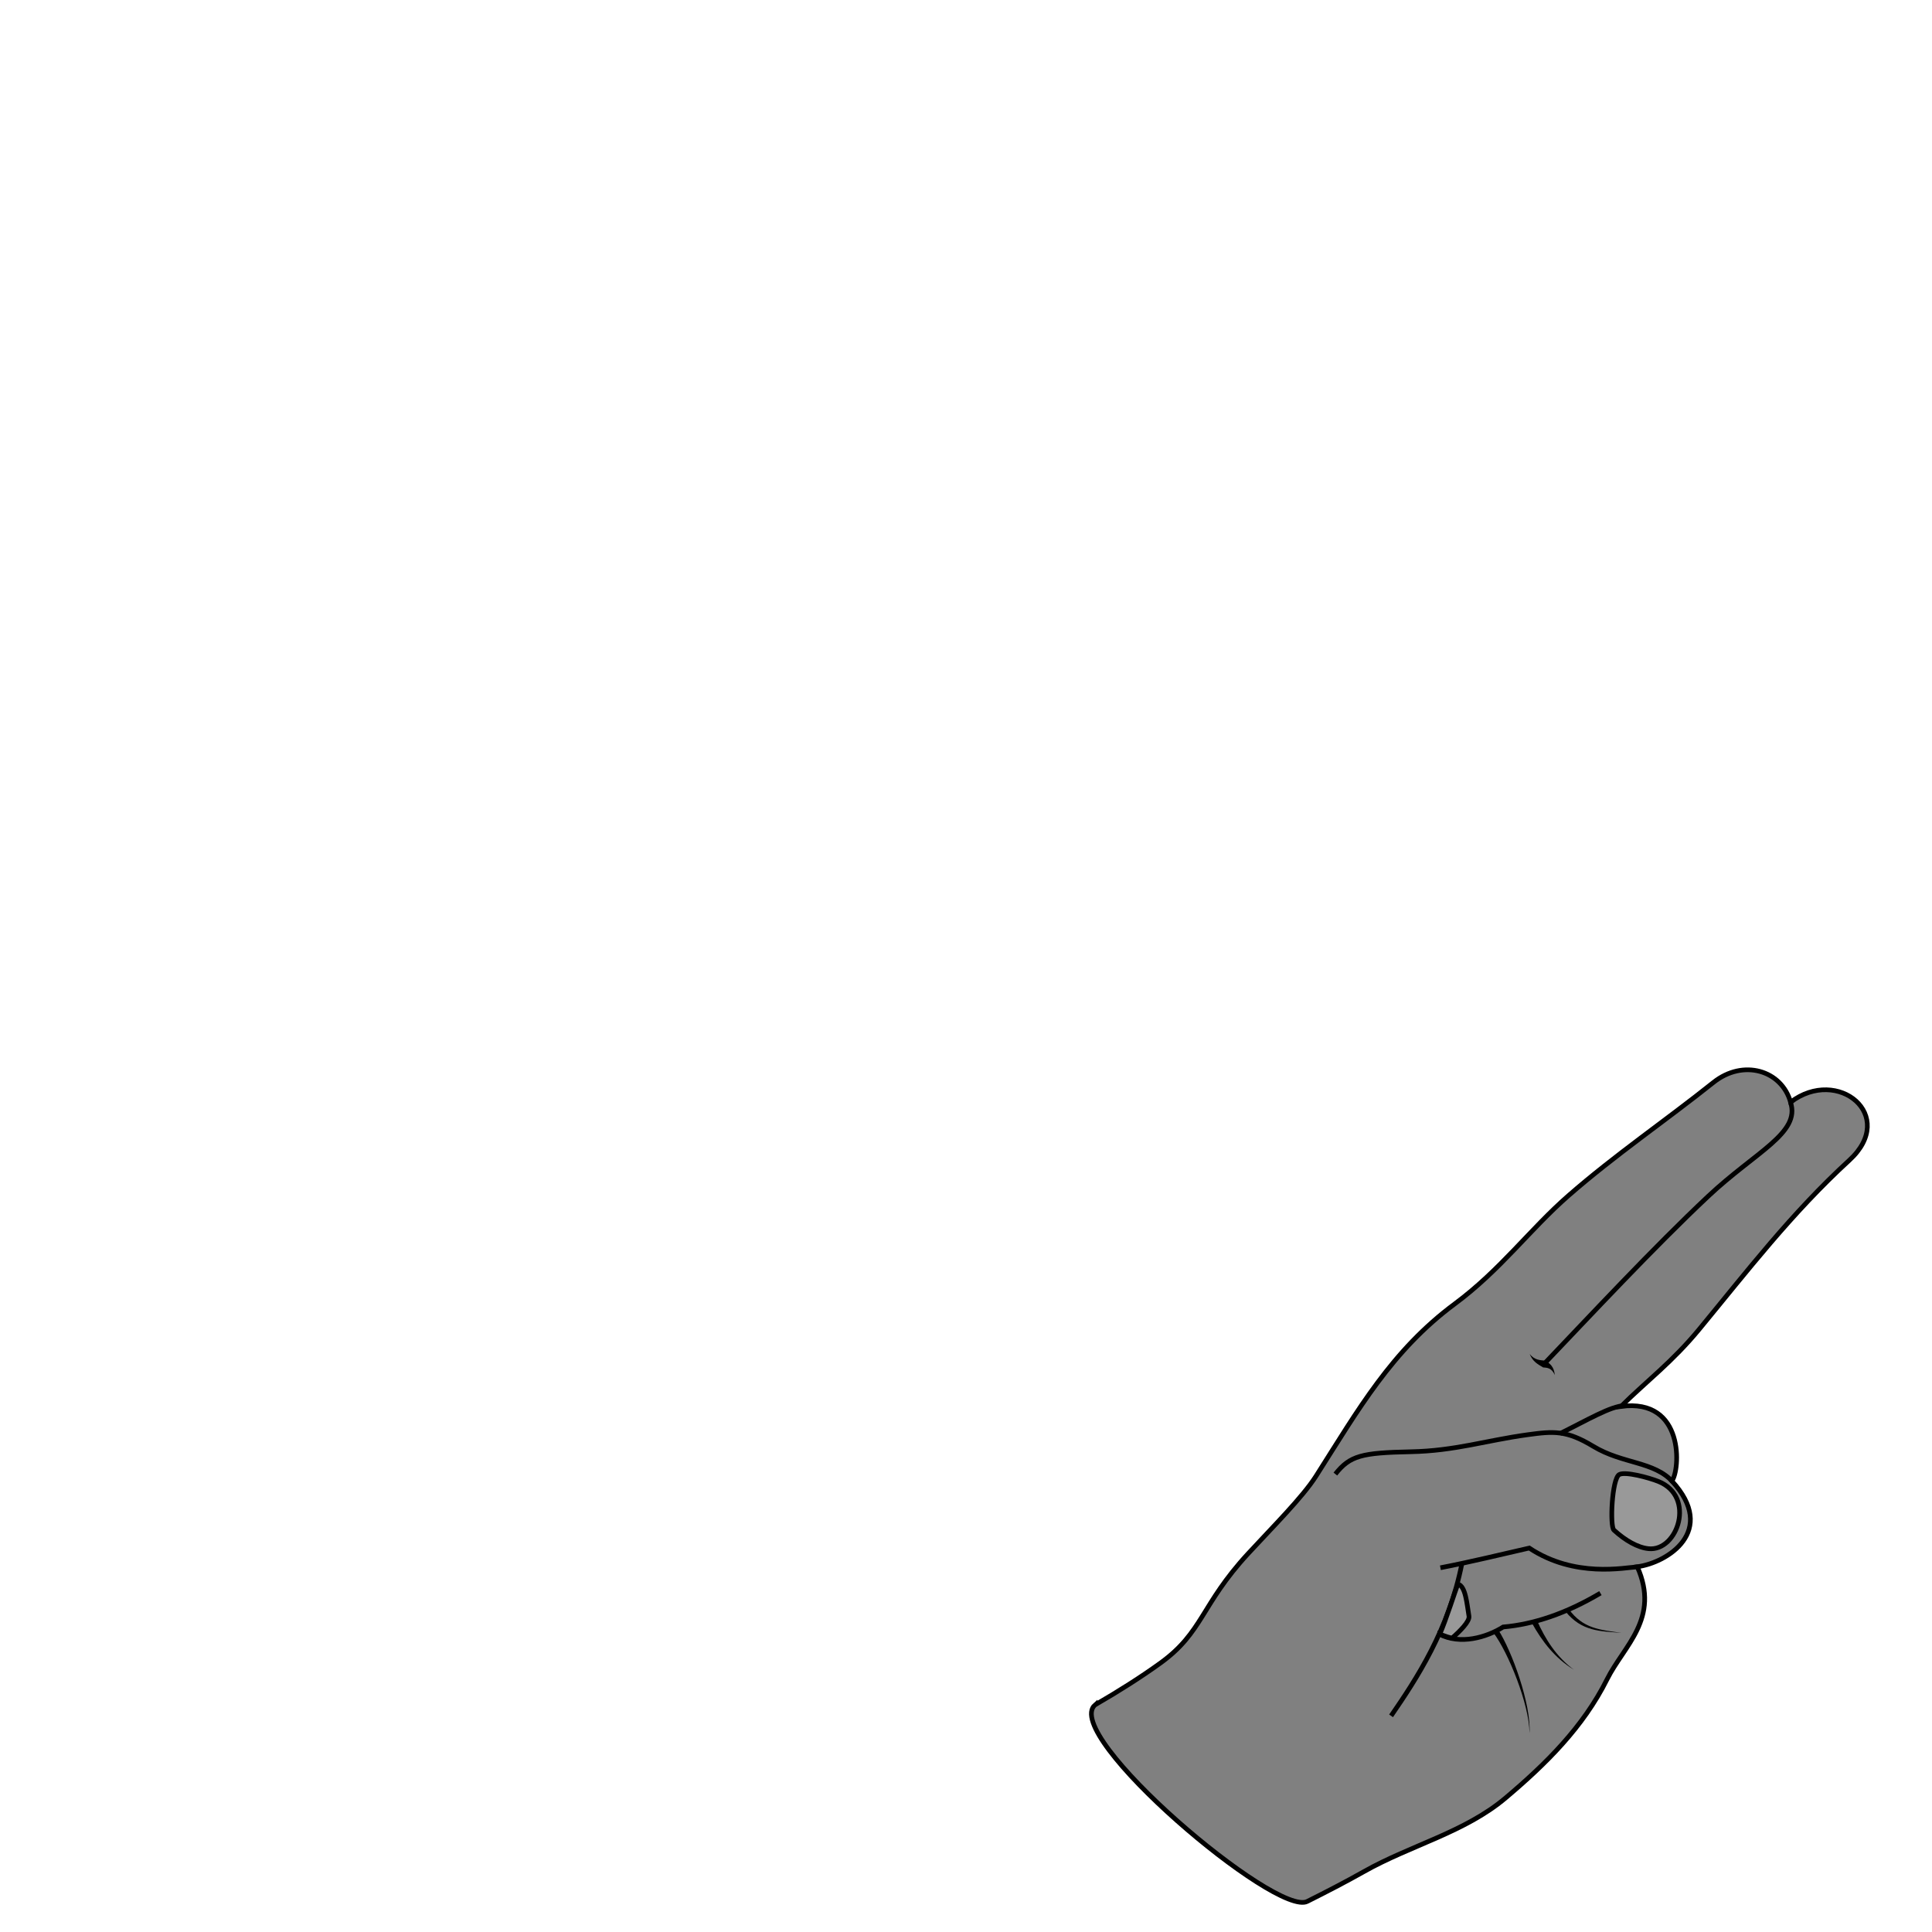
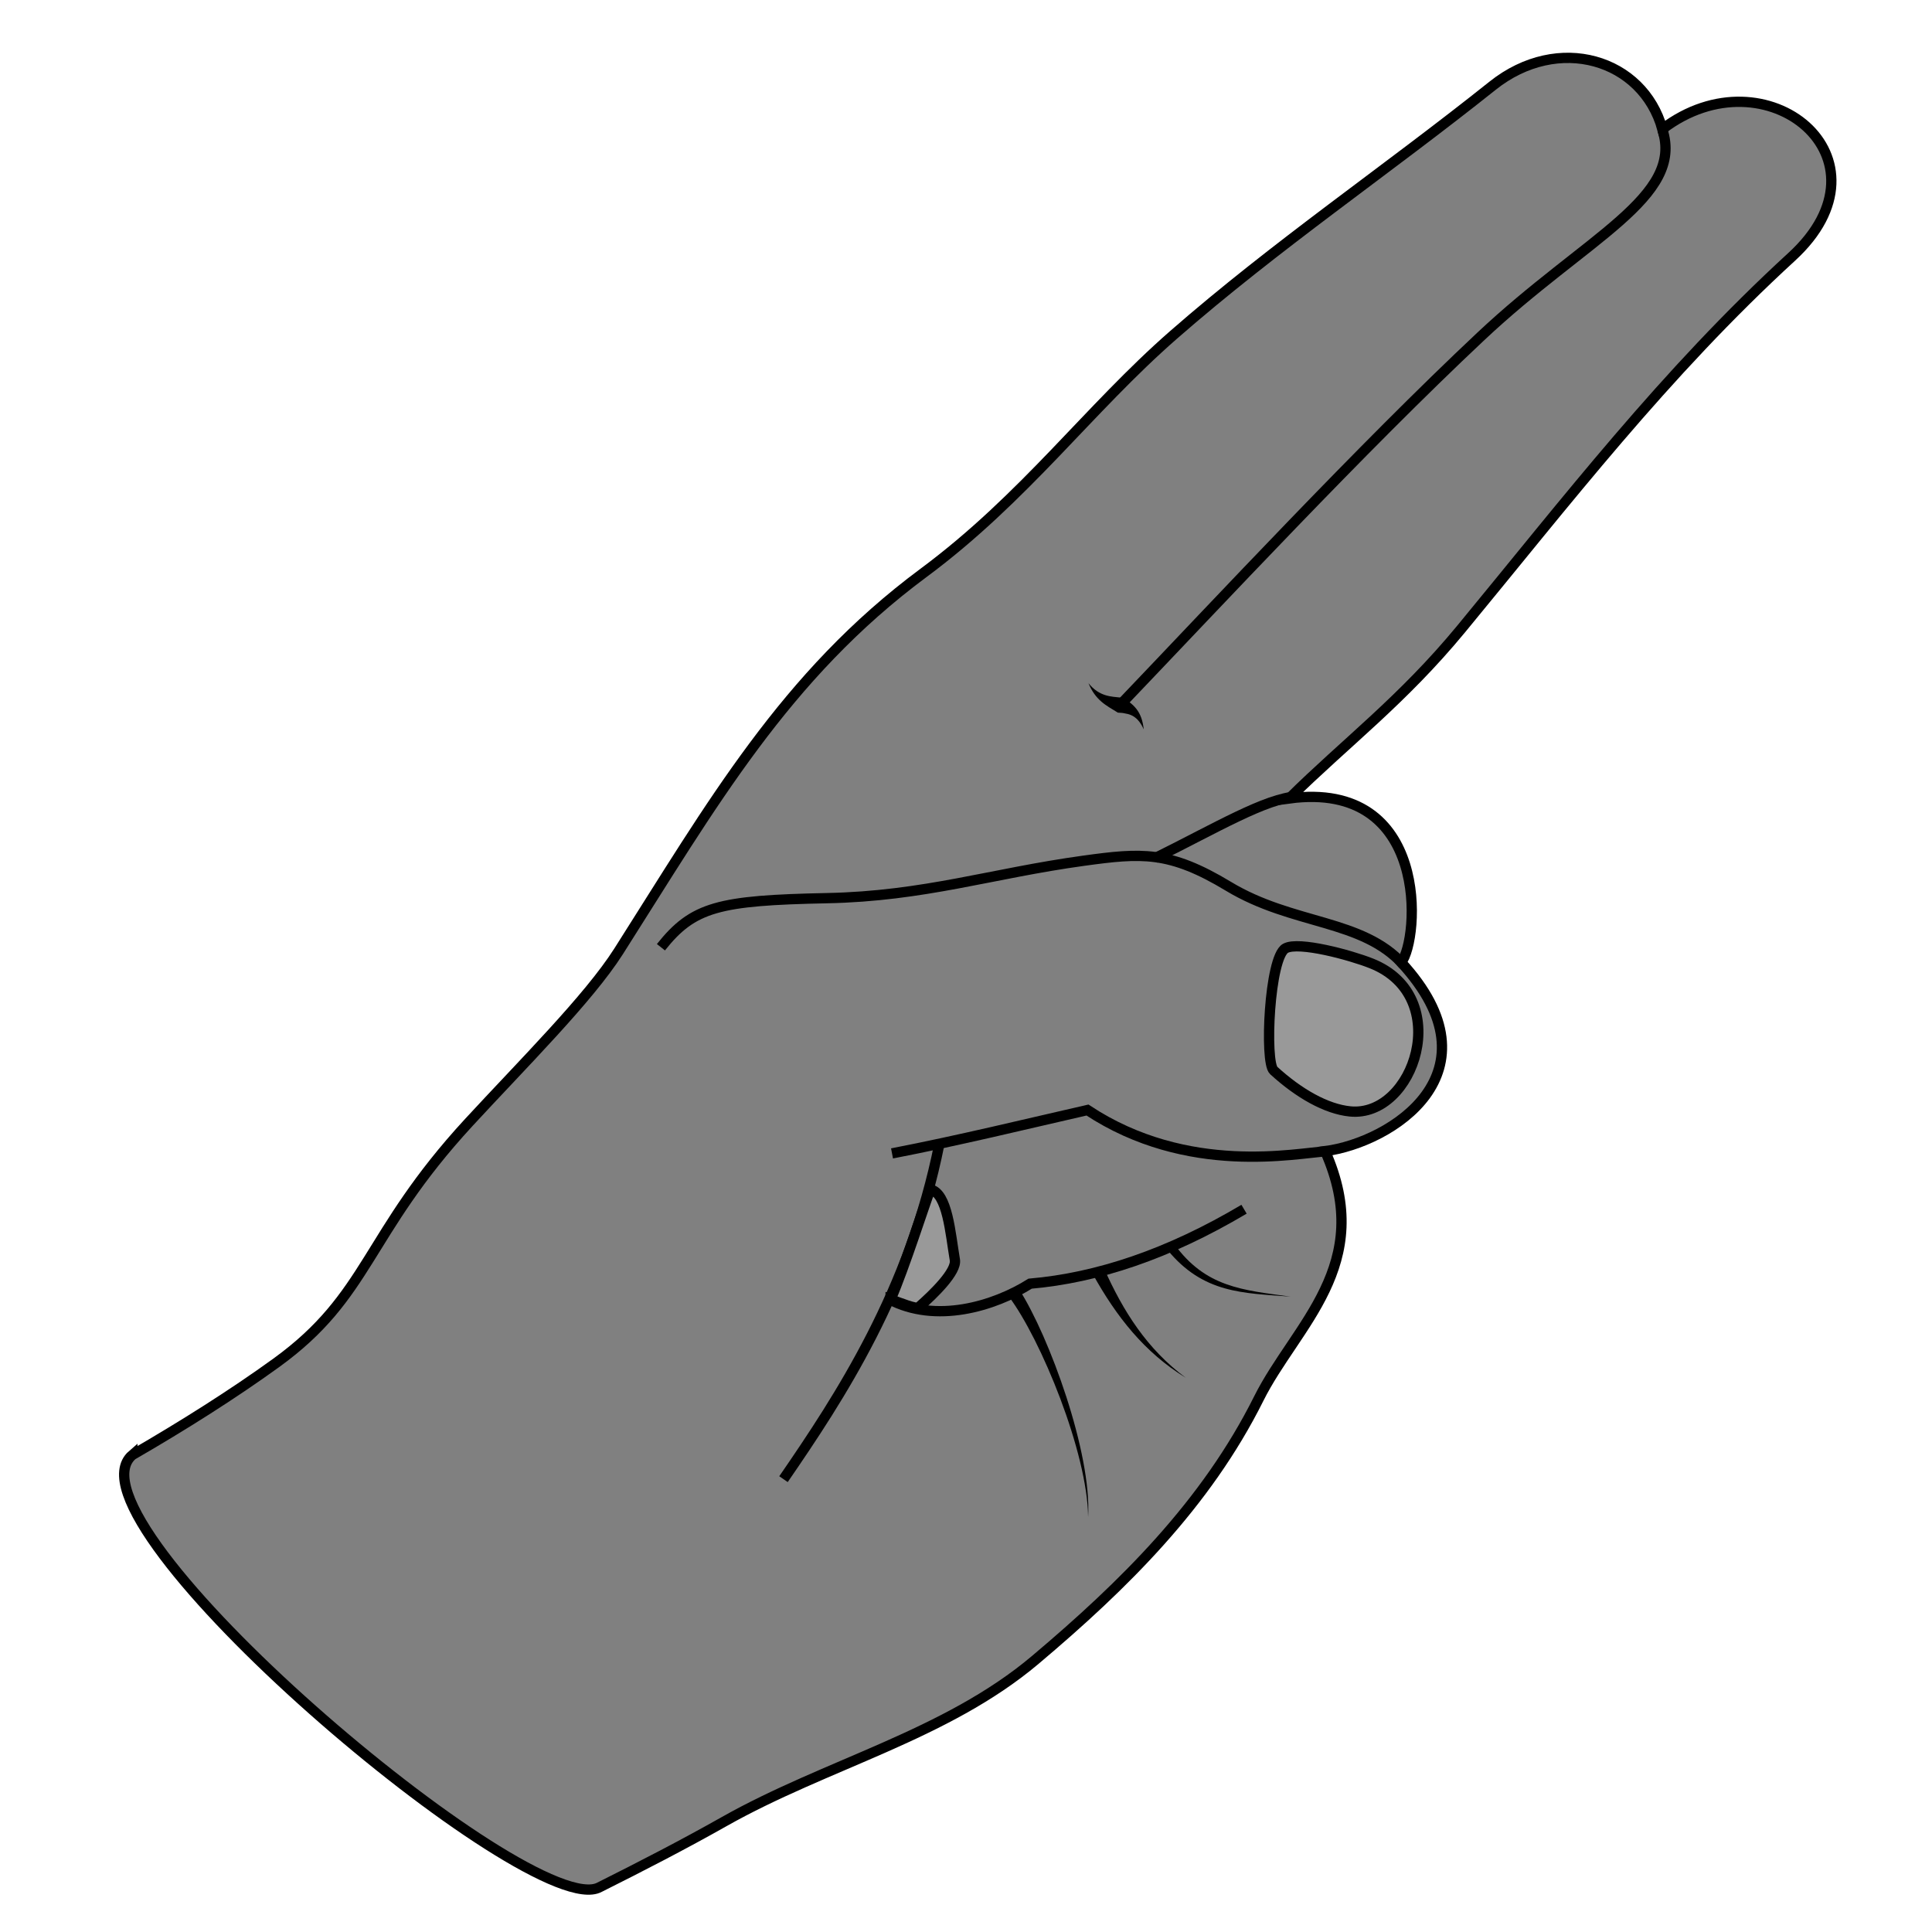
<svg xmlns="http://www.w3.org/2000/svg" width="100%" height="100%" viewBox="0 0 64 64" id="svg4311" version="1.1">
  <defs id="defs4313">
    </defs>
  <g id="layer1" transform="translate(0,-988.3622)" style="display:inline">
-     <g id="g4155" transform="matrix(0.7737809,0,0,0.7737809,14.0893,240.4594)">
+     <g id="g4155" transform="matrix(1.702318,0,0,1.702318,-44.42812,-733.0716)">
      <path id="path4153" d="m 28.674,1039.543 c 1.008,-0.585 1.953,-1.181 2.797,-1.791 1.822,-1.317 1.728,-2.487 3.751,-4.681 1.048,-1.137 2.33,-2.411 2.913,-3.327 1.815,-2.852 3.234,-5.364 5.938,-7.369 1.963,-1.456 3.212,-3.187 4.861,-4.628 1.992,-1.741 4.153,-3.208 6.21,-4.85 1.281,-1.022 2.924,-0.518 3.304,0.845 2.024,-1.543 4.599,0.575 2.516,2.485 -2.478,2.272 -4.378,4.753 -6.433,7.243 -1.146,1.389 -2.231,2.198 -3.346,3.297 2.752,-0.371 2.535,2.741 2.181,3.191 1.972,2.143 -0.2,3.506 -1.481,3.672 0.989,2.218 -0.576,3.382 -1.292,4.816 -1.024,2.052 -2.624,3.63 -4.347,5.083 -1.742,1.47 -4.068,2.025 -6.056,3.148 -0.786,0.444 -1.6,0.864 -2.425,1.277 -1.316,0.714 -10.567,-7.135 -9.091,-8.412 z" style="fill:#808080;fill-opacity:1;fill-rule:evenodd;stroke:#000000;stroke-width:0.2;stroke-linecap:butt;stroke-linejoin:miter;stroke-miterlimit:4;stroke-dasharray:none;stroke-opacity:1" />
      <path id="path4155" d="m 58.447,1013.749 c 0.431,1.317 -1.486,2.104 -3.53,4.024 -2.332,2.19 -5.108,5.172 -6.967,7.117" style="fill:none;fill-rule:evenodd;stroke:#000000;stroke-width:0.2;stroke-linecap:butt;stroke-linejoin:miter;stroke-miterlimit:4;stroke-dasharray:none;stroke-opacity:1" />
-       <path id="path4157" d="m 47.277,1024.52 c 0.212,0.268 0.445,0.264 0.65,0.286 -7.22e-4,-10e-5 0.023,0 0.023,0 0.093,0.058 0.188,0.122 0.262,0.218 0.079,0.102 0.124,0.227 0.142,0.398 -0.07,-0.161 -0.158,-0.239 -0.244,-0.277 -0.078,-0.035 -0.164,-0.042 -0.26,-0.049 -3.11e-4,-2e-4 -0.017,-0.011 -0.018,-0.011 -0.206,-0.129 -0.419,-0.228 -0.555,-0.568 z" style="fill:#000000;fill-rule:evenodd;stroke:none;stroke-width:1px;stroke-linecap:butt;stroke-linejoin:miter;stroke-opacity:1" />
+       <path id="path4157" d="m 47.277,1024.52 c 0.108,0.137 0.222,0.201 0.327,0.235 0.106,0.034 0.211,0.039 0.323,0.051 0.007,8e-4 0.015,0 0.023,0 0.042,0.027 0.087,0.055 0.129,0.088 0.049,0.038 0.094,0.08 0.134,0.131 0.079,0.102 0.124,0.227 0.142,0.398 -0.07,-0.161 -0.158,-0.239 -0.244,-0.277 -0.043,-0.019 -0.087,-0.029 -0.132,-0.036 -0.04,-0.01 -0.082,-0.01 -0.127,-0.013 -0.006,-0 -0.012,-0.01 -0.018,-0.011 -0.092,-0.058 -0.202,-0.116 -0.304,-0.204 -0.102,-0.089 -0.187,-0.201 -0.252,-0.363 z" style="fill:#000000;fill-rule:evenodd;stroke:none;stroke-width:1px;stroke-linecap:butt;stroke-linejoin:miter;stroke-opacity:1" />
      <path id="path4161" d="m 38.96,1029.662 c 0.628,-0.79 1.121,-0.912 3.231,-0.955 1.894,-0.038 3.204,-0.482 4.993,-0.728 1.128,-0.155 1.666,-0.199 2.819,0.497 1.261,0.762 2.6,0.632 3.405,1.525" style="fill:none;fill-rule:evenodd;stroke:#000000;stroke-width:0.2;stroke-linecap:butt;stroke-linejoin:miter;stroke-miterlimit:4;stroke-dasharray:none;stroke-opacity:1" />
      <path id="path4163" d="m 51.341,1026.728 c -0.604,0.03 -1.586,0.617 -2.764,1.2" style="fill:none;fill-rule:evenodd;stroke:#000000;stroke-width:0.2;stroke-linecap:butt;stroke-linejoin:miter;stroke-miterlimit:4;stroke-dasharray:none;stroke-opacity:1" />
      <path id="path4165" d="m 51.909,1033.634 c -0.578,0.03 -2.691,0.49 -4.649,-0.804 -1.139,0.26 -2.518,0.596 -3.803,0.844" style="fill:none;fill-rule:evenodd;stroke:#000000;stroke-width:0.2;stroke-linecap:butt;stroke-linejoin:miter;stroke-miterlimit:4;stroke-dasharray:none;stroke-opacity:1" />
      <path id="path4167" d="m 44.378,1033.491 c -0.569,2.85 -1.939,4.932 -3.033,6.522" style="fill:none;fill-rule:evenodd;stroke:#000000;stroke-width:0.2;stroke-linecap:butt;stroke-linejoin:miter;stroke-miterlimit:4;stroke-dasharray:none;stroke-opacity:1" />
      <path id="path4169" d="m 50.307,1034.76 c -1.472,0.875 -2.855,1.335 -4.163,1.449 -0.707,0.444 -1.837,0.781 -2.743,0.302" style="fill:none;fill-rule:evenodd;stroke:#000000;stroke-width:0.2;stroke-linecap:butt;stroke-linejoin:miter;stroke-miterlimit:4;stroke-dasharray:none;stroke-opacity:1" />
-       <path id="path4171" d="m 45.819,1036.377 c -0.031,0.027 -0.062,0.053 -0.092,0.079 0.315,0.418 0.698,1.18 1.004,1.993 0.307,0.817 0.536,1.683 0.541,2.303 0.036,-0.623 -0.154,-1.504 -0.426,-2.343 -0.269,-0.829 -0.621,-1.625 -0.92,-2.091 -0.036,0.019 -0.071,0.039 -0.107,0.059 z" style="fill:#000000;fill-rule:evenodd;stroke:none;stroke-width:1px;stroke-linecap:butt;stroke-linejoin:miter;stroke-opacity:1" />
-       <path id="path4175" d="m 47.362,1036.02 c 0.46,0.829 1.007,1.527 1.811,2.02 -0.752,-0.556 -1.219,-1.294 -1.591,-2.13 z" style="fill:#000000;fill-rule:evenodd;stroke:none;stroke-width:1px;stroke-linecap:butt;stroke-linejoin:miter;stroke-opacity:1" />
-       <path id="path4179" d="m 48.815,1035.549 c 0.694,0.852 1.479,0.842 2.396,0.911 -0.941,-0.13 -1.652,-0.183 -2.259,-1.017 z" style="fill:#000000;fill-rule:evenodd;stroke:none;stroke-width:1px;stroke-linecap:butt;stroke-linejoin:miter;stroke-opacity:1" />
+       <path id="path4171" d="m 45.819,1036.377 c -0.031,0.027 -0.062,0.053 -0.092,0.079 0.156,0.206 0.329,0.498 0.502,0.84 0.175,0.347 0.349,0.744 0.503,1.152 0.154,0.409 0.288,0.83 0.384,1.225 0.096,0.396 0.154,0.767 0.157,1.077 0.018,-0.311 -0.02,-0.687 -0.097,-1.09 -0.077,-0.403 -0.192,-0.833 -0.328,-1.252 -0.136,-0.419 -0.293,-0.828 -0.452,-1.19 -0.157,-0.355 -0.318,-0.668 -0.467,-0.901 -0.036,0.019 -0.071,0.039 -0.107,0.059 z" style="fill:#000000;fill-rule:evenodd;stroke:none;stroke-width:1px;stroke-linecap:butt;stroke-linejoin:miter;stroke-opacity:1" />
+       <path id="path4175" d="m 47.472,1035.965 -0.11,0.055 c 0.46,0.829 1.007,1.527 1.811,2.02 -0.752,-0.556 -1.219,-1.294 -1.591,-2.13 z" style="fill:#000000;fill-rule:evenodd;stroke:none;stroke-width:1px;stroke-linecap:butt;stroke-linejoin:miter;stroke-opacity:1" />
+       <path id="path4179" d="m 48.884,1035.496 -0.069,0.053 c 0.173,0.213 0.353,0.372 0.539,0.493 0.186,0.12 0.378,0.201 0.576,0.257 0.393,0.111 0.818,0.127 1.282,0.162 -0.466,-0.064 -0.879,-0.108 -1.255,-0.244 -0.187,-0.067 -0.362,-0.157 -0.528,-0.281 -0.166,-0.124 -0.324,-0.283 -0.476,-0.492 z" style="fill:#000000;fill-rule:evenodd;stroke:none;stroke-width:1px;stroke-linecap:butt;stroke-linejoin:miter;stroke-opacity:1" />
      <path id="path4183" d="m 51.114,1029.683 c -0.316,0.176 -0.409,2.213 -0.23,2.377 0.489,0.448 1.024,0.751 1.486,0.797 1.246,0.126 2.036,-2.236 0.416,-2.88 -0.412,-0.164 -1.418,-0.435 -1.672,-0.294 z" style="fill:#999999;fill-rule:evenodd;stroke:#000000;stroke-width:0.2;stroke-linecap:butt;stroke-linejoin:miter;stroke-miterlimit:4;stroke-dasharray:none;stroke-opacity:1" />
      <path id="path4185" d="m 43.43,1036.514 c 0.179,0.068 0.501,0.193 0.542,0.157 0.304,-0.266 0.746,-0.7 0.708,-0.925 -0.089,-0.521 -0.142,-1.297 -0.477,-1.372 -0.105,0.267 -0.504,1.523 -0.773,2.141 z" style="fill:#999999;fill-rule:evenodd;stroke:#000000;stroke-width:0.2;stroke-linecap:butt;stroke-linejoin:miter;stroke-miterlimit:4;stroke-dasharray:none;stroke-opacity:1" />
    </g>
  </g>
</svg>
